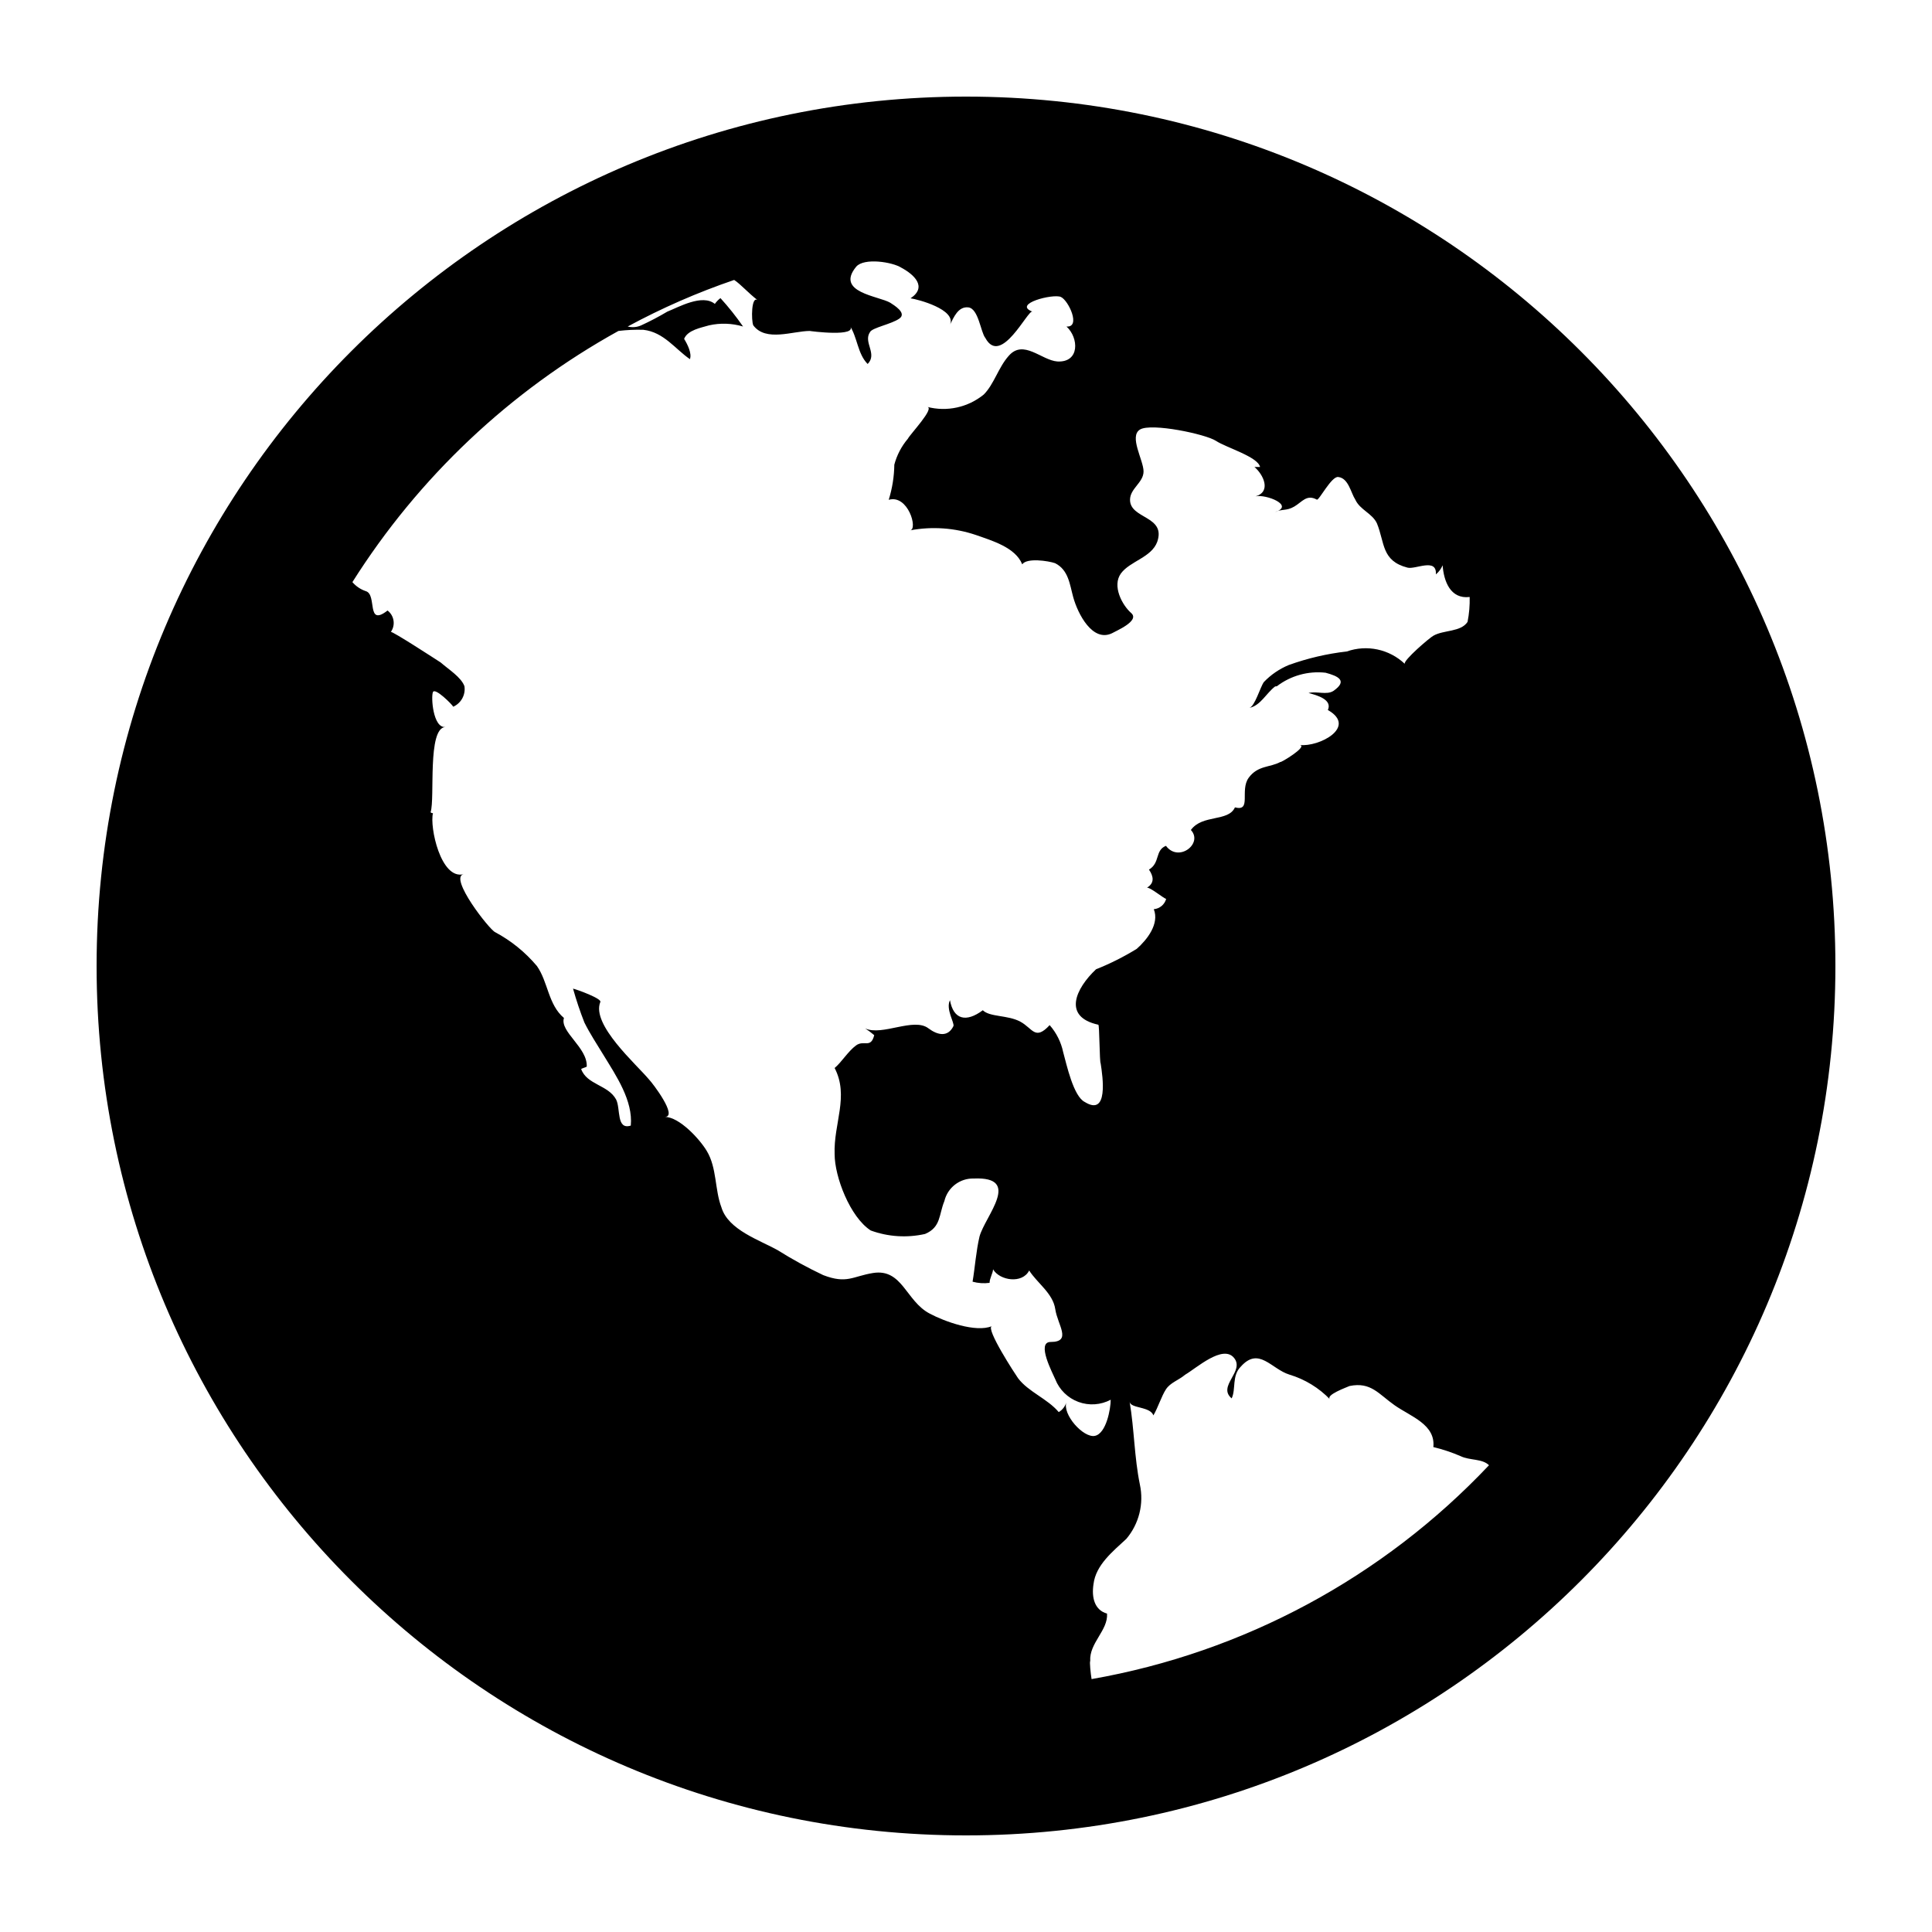
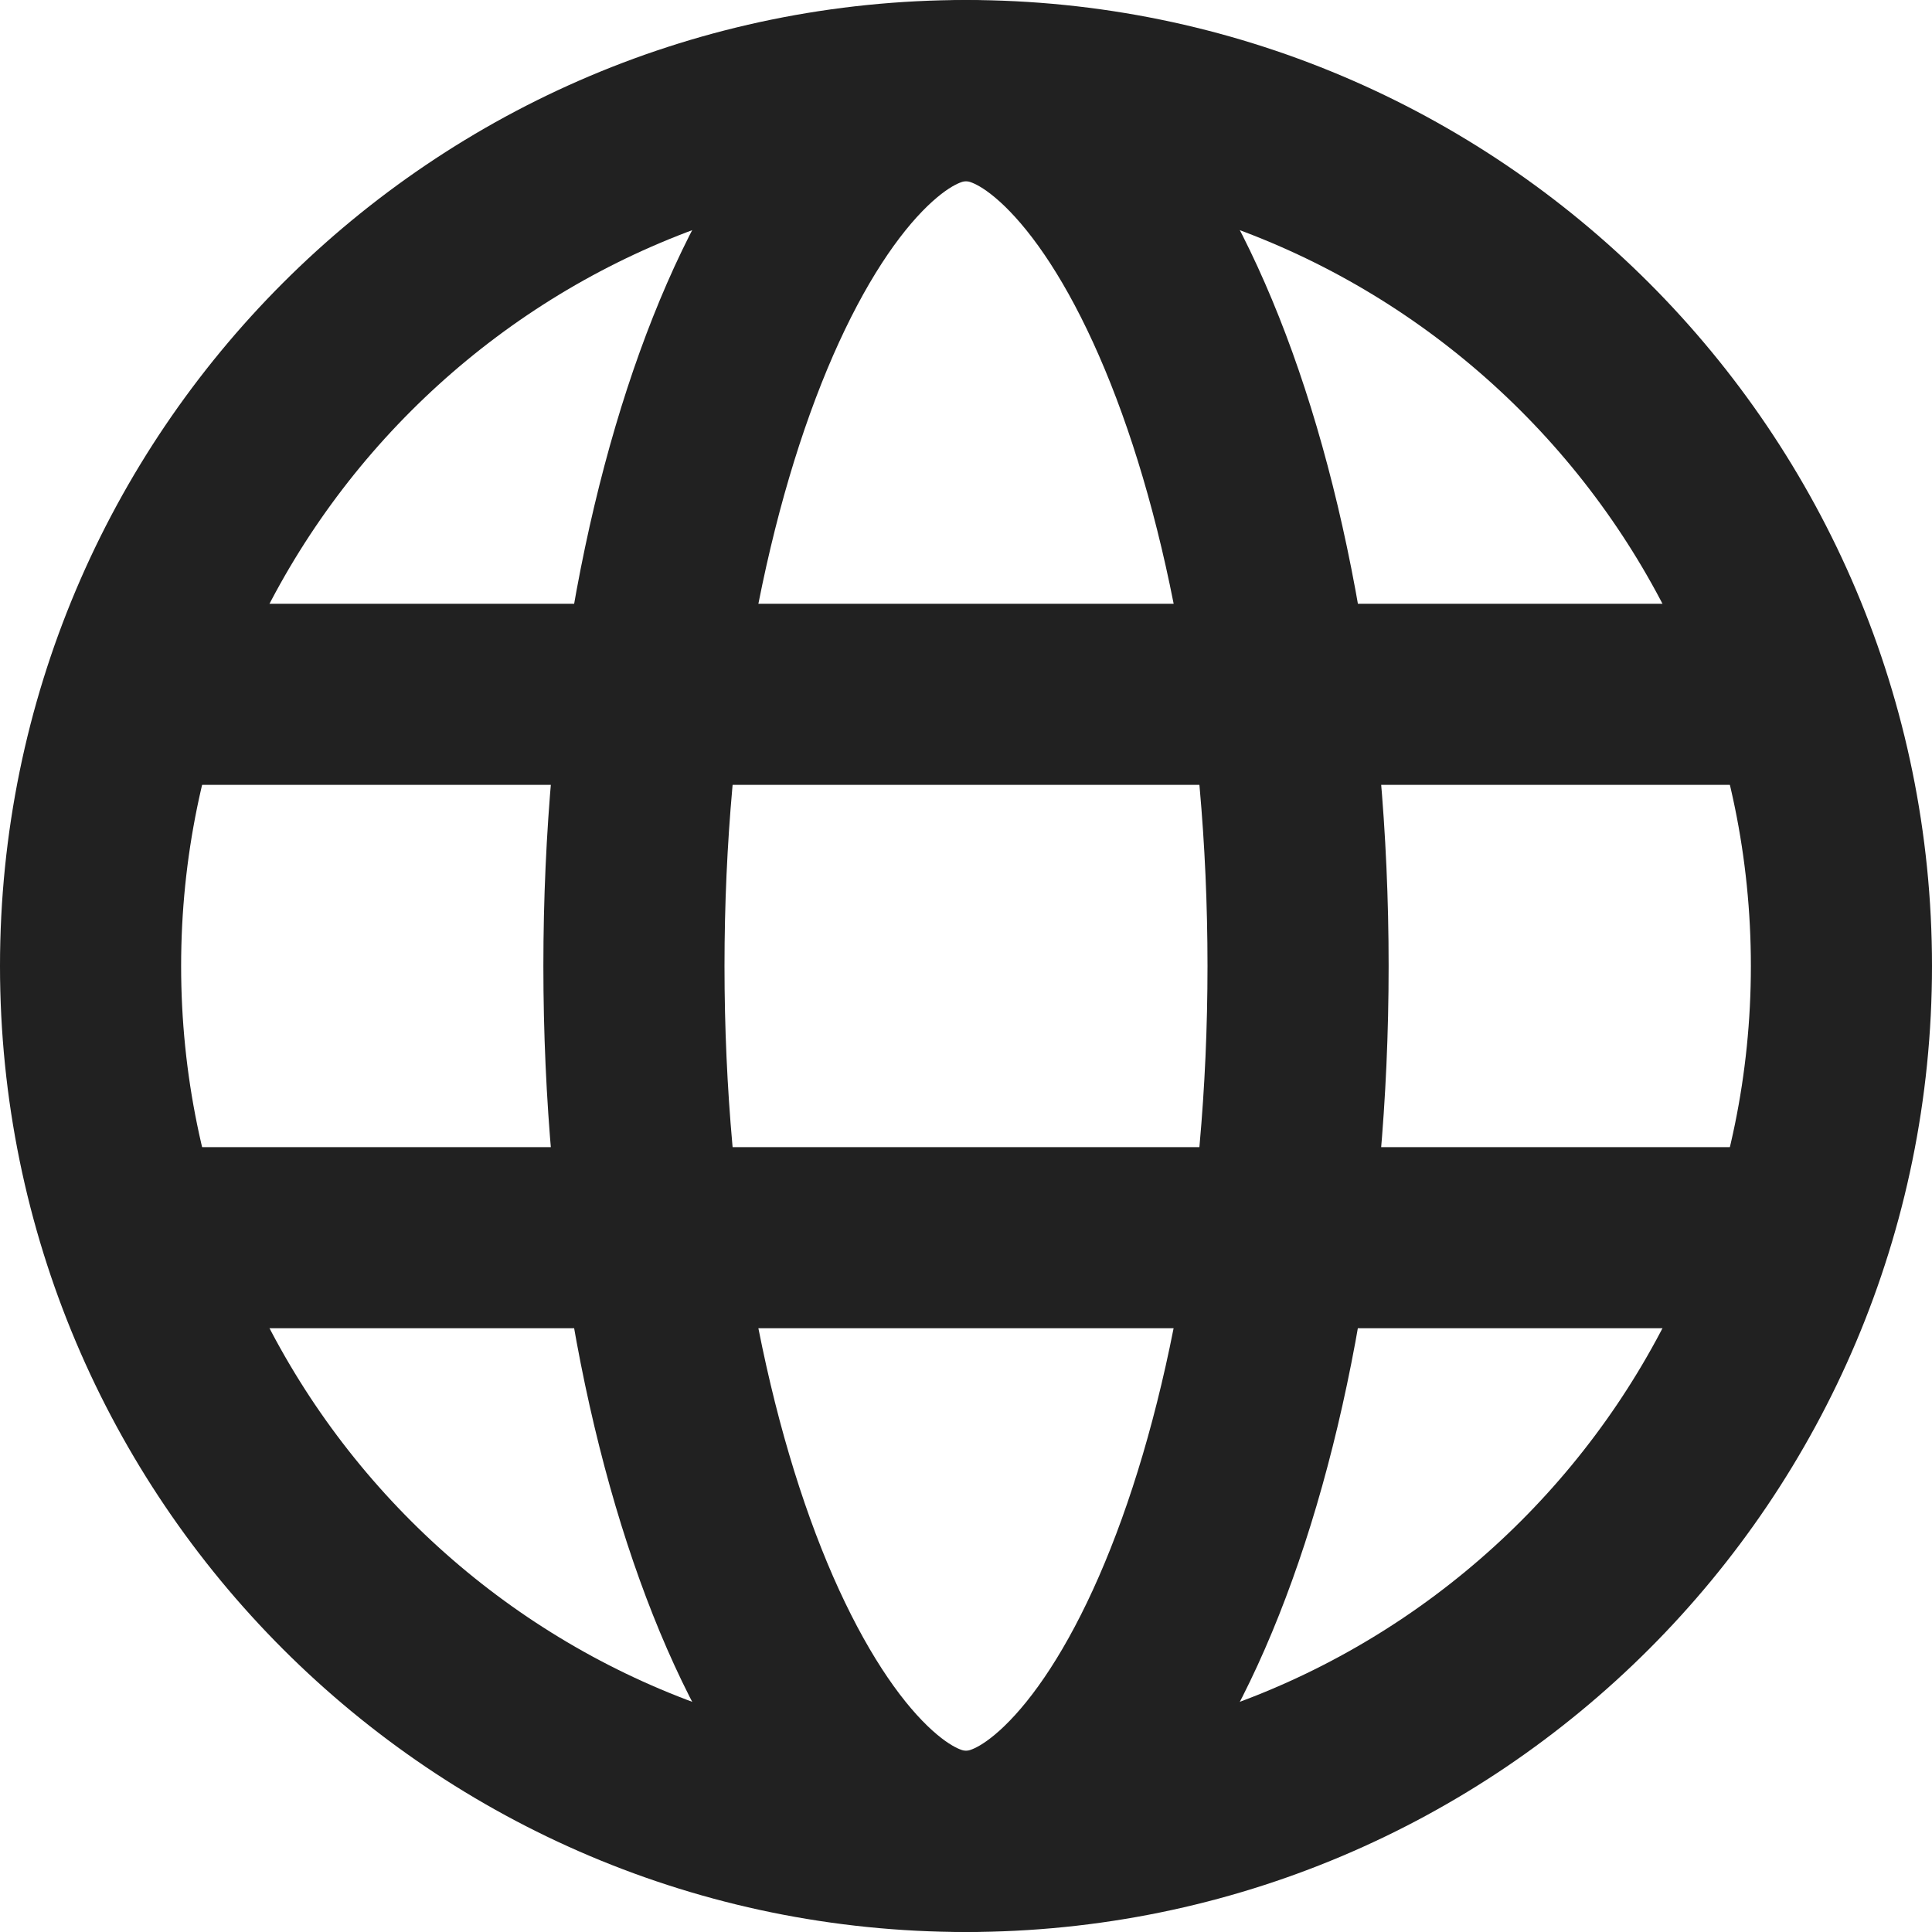
- <svg xmlns="http://www.w3.org/2000/svg" class="icon" viewBox="0 0 100 100" aria-hidden="true" role="img">
-   <path d="M50 5A45 45 0 115 50 45 45 0 0150 5zm16 30.53c-.46.35-.76 1-1.34 1.11.29-.06.58-1.11.76-1.34a3.8 3.8 0 011.29-.88 13.28 13.28 0 013-.7 2.94 2.94 0 013 .64C72.62 34.19 74 33 74.2 32.9c.53-.3 1.41-.18 1.76-.71a5.83 5.83 0 00.11-1.29c-1 .12-1.34-.82-1.4-1.64a1.23 1.23 0 01-.35.47c.06-.88-1.06-.24-1.47-.35-1.35-.35-1.17-1.29-1.58-2.29-.24-.52-.88-.7-1.12-1.23-.23-.35-.35-1.11-.88-1.17-.35-.06-1 1.23-1.11 1.17-.53-.29-.76.12-1.17.36s-.65.11-1 .29c1.05-.35-.47-.94-1-.82.82-.24.41-1.12-.06-1.52h.29c-.11-.53-1.75-1-2.28-1.35s-3.34-.94-3.93-.59.18 1.59.18 2.17-.7.88-.7 1.47c0 1 1.87.82 1.41 2.17-.3.82-1.41 1-1.88 1.64s.06 1.64.53 2.05-.82.94-1 1.05c-1 .47-1.76-1-2-1.87-.18-.65-.24-1.41-.94-1.76-.35-.12-1.46-.29-1.7.06-.35-.88-1.58-1.23-2.4-1.52a6.75 6.75 0 00-3.4-.24c.41-.06-.11-1.87-1.11-1.58a6.4 6.4 0 00.29-1.82 3.45 3.45 0 01.7-1.34c.12-.24 1.41-1.59 1-1.65a3.31 3.31 0 002.93-.64c.53-.53.76-1.41 1.29-2 .76-.88 1.7.23 2.52.29 1.17.06 1.11-1.23.47-1.81.76.06.11-1.35-.29-1.53s-2.52.36-1.47.76C53.21 16 51.81 19 51 17.49c-.24-.29-.35-1.52-.88-1.58s-.76.53-.94.88c.3-.77-1.64-1.29-2.05-1.35.88-.59.18-1.23-.47-1.58-.46-.3-1.93-.53-2.34-.06-1.11 1.34 1.17 1.52 1.76 1.87.18.12.88.53.47.82s-1.41.47-1.52.7c-.36.53.4 1.12-.12 1.65-.53-.53-.53-1.41-.94-2 .53.64-2.11.29-2.05.29-.88 0-2.28.58-2.93-.29-.11-.24-.11-1.59.24-1.29-.53-.41-.88-.83-1.23-1.06a35.93 35.93 0 00-5.51 2.41 1.06 1.06 0 00.7-.06 14.61 14.61 0 001.35-.71c.58-.23 1.81-.93 2.46-.4a1.39 1.39 0 01.29-.3 14 14 0 011.17 1.47 3.48 3.48 0 00-1.76-.06c-.4.12-1.11.24-1.29.7.18.29.41.76.3 1.05-.76-.52-1.35-1.4-2.41-1.52a8.53 8.53 0 00-1.29.06 38.09 38.09 0 00-13.77 13 1.58 1.58 0 00.7.47c.59.18 0 1.87 1.12 1a.81.81 0 01.17 1.11c.06-.06 2.41 1.47 2.58 1.58.41.36 1.06.76 1.23 1.23a1 1 0 01-.58 1.06c-.06-.12-.94-1-1.05-.76s0 1.87.64 1.81c-.94.06-.53 3.69-.76 4.4 0 .06.12.06.12.06-.18.7.4 3.45 1.58 3.16-.76.18 1.34 2.87 1.64 3A7.36 7.36 0 0127.79 50c.58.82.58 2 1.4 2.69-.23.71 1.23 1.53 1.18 2.52-.12.06-.18.06-.29.12.29.82 1.4.82 1.81 1.58.24.47 0 1.59.76 1.35.12-1.29-.76-2.58-1.4-3.63-.36-.59-.71-1.12-1-1.7a18.15 18.15 0 01-.59-1.76c.24.06 1.53.53 1.41.7-.47 1.17 1.87 3.22 2.52 4 .18.18 1.52 1.94.82 1.94.76 0 1.82 1.17 2.17 1.76.53.87.41 2 .76 2.92.35 1.18 2 1.7 2.93 2.23A22.66 22.66 0 0042.61 66c1.23.47 1.52.06 2.58-.11 1.52-.24 1.7 1.46 2.93 2.1.76.41 2.4 1 3.22.65-.35.11 1.23 2.52 1.35 2.69.53.71 1.52 1.06 2.11 1.76a.87.87 0 00.4-.53c-.23.65.88 1.88 1.47 1.76s.82-1.4.82-1.87a2.05 2.05 0 01-2.87-1.06c-.12-.29-1-1.93-.24-1.93 1.12 0 .36-.88.24-1.7s-.94-1.35-1.35-2c-.35.7-1.52.53-1.87-.06 0 .18-.18.47-.18.7a2.2 2.2 0 01-.88-.06c.12-.7.18-1.58.36-2.34.29-1.06 2.22-3.11-.3-3a1.52 1.52 0 00-1.52 1.17c-.29.7-.17 1.35-1 1.7a5 5 0 01-2.81-.18C44 63 43.2 60.91 43.2 59.74c-.06-1.58.76-3 0-4.46.35-.29.7-.87 1.11-1.17s.76.18.94-.53a4.45 4.45 0 00-.47-.35c.88.41 2.52-.59 3.28 0 .47.35 1 .47 1.29-.12.06-.17-.41-.88-.18-1.34.18 1 .83 1.17 1.7.52.36.36 1.29.24 1.94.59s.76 1 1.52.18a3.08 3.08 0 01.7 1.4c.18.65.53 2.29 1.12 2.58 1.23.76.93-1.29.82-2-.06-.06-.06-2-.12-2-1.87-.41-1.17-1.88-.12-2.87a13.61 13.61 0 002.11-1.06c.53-.47 1.18-1.29.88-2.05a.73.73 0 00.64-.53c-.17-.06-.87-.64-1-.58.41-.24.35-.59.11-.94.59-.35.3-1 .88-1.23.65.88 1.94-.12 1.29-.82.59-.82 1.94-.41 2.28-1.17.88.23.24-.88.71-1.53s1.11-.53 1.64-.82c0 .06 1.46-.82 1-.88 1 .12 3-.93 1.46-1.81.24-.53-.53-.76-1-.88.41-.11.94.12 1.29-.11.76-.53.23-.77-.41-.94a3.51 3.51 0 00-2.52.7zm-9.5 51.38a37.11 37.11 0 0020.57-11.07c-.35-.35-1-.24-1.47-.47a8.62 8.62 0 00-1.41-.47c.12-1.17-1.17-1.58-2-2.16s-1.23-1.23-2.34-1c-.12.06-1.29.47-1 .7a4.85 4.85 0 00-2.11-1.29c-.94-.29-1.58-1.47-2.52-.41-.47.47-.24 1.17-.47 1.64-.76-.64.7-1.4.12-2.1s-1.94.53-2.52.87c-.36.3-.77.41-1 .76s-.41.94-.65 1.35c-.17-.47-1.17-.35-1.23-.7.24 1.41.24 2.87.53 4.28a3.28 3.28 0 01-.7 2.81c-.7.65-1.58 1.35-1.7 2.34-.11.71.06 1.35.7 1.53.06.87-.93 1.52-.87 2.46-.04.02.02.64.07.93z" fill="currentColor" />
+ <svg xmlns="http://www.w3.org/2000/svg" viewBox="0 0 16 16" fill="none" role="img">
+   <circle cx="8" cy="8" r="7.25" stroke="#212121" stroke-width="1.5" />
+   <path d="M8 15.25c-.235 0-.518-.106-.841-.418-.327-.316-.655-.809-.947-1.476C5.63 12.024 5.25 10.131 5.25 8c0-2.13.38-4.024.962-5.356.292-.668.62-1.16.947-1.476C7.482.856 7.765.75 8 .75s.518.106.841.418c.327.316.655.808.947 1.476.583 1.332.962 3.225.962 5.356 0 2.13-.38 4.024-.962 5.356-.292.668-.62 1.16-.947 1.476-.323.312-.606.418-.841.418Zm-7-9.5h14m-14 4.5h14" stroke="#212121" stroke-width="1.5" />
</svg>
